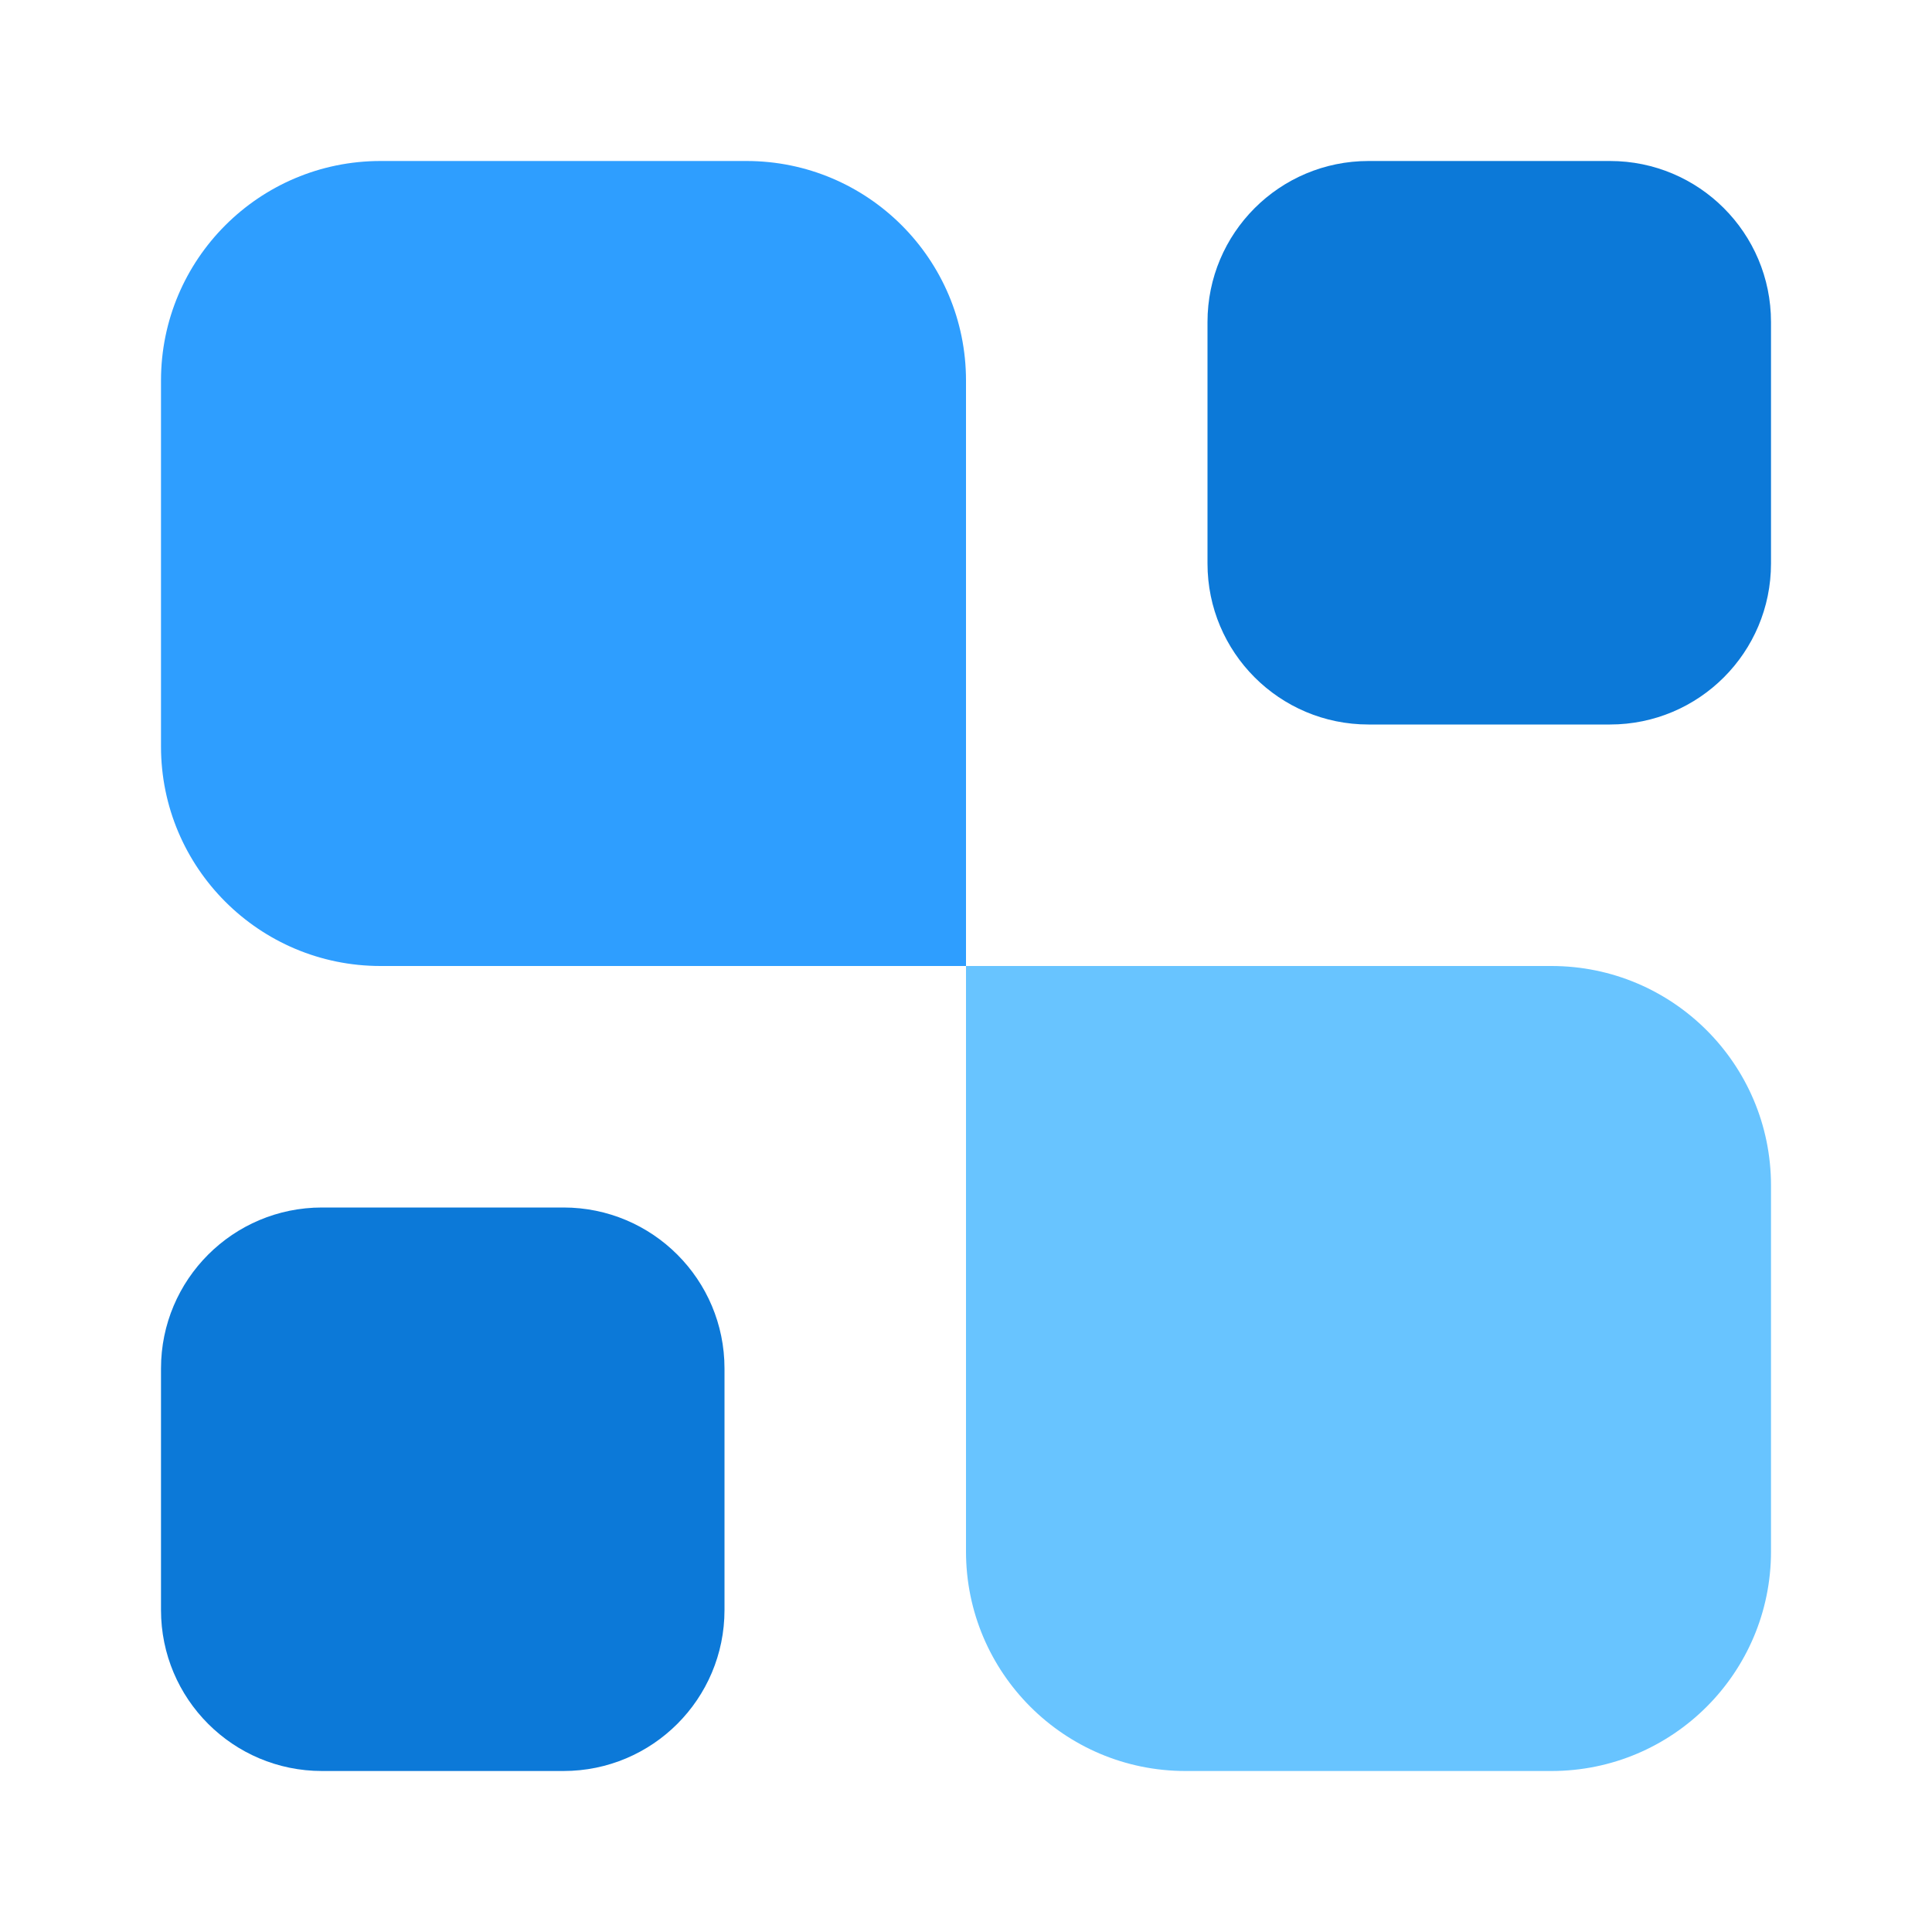
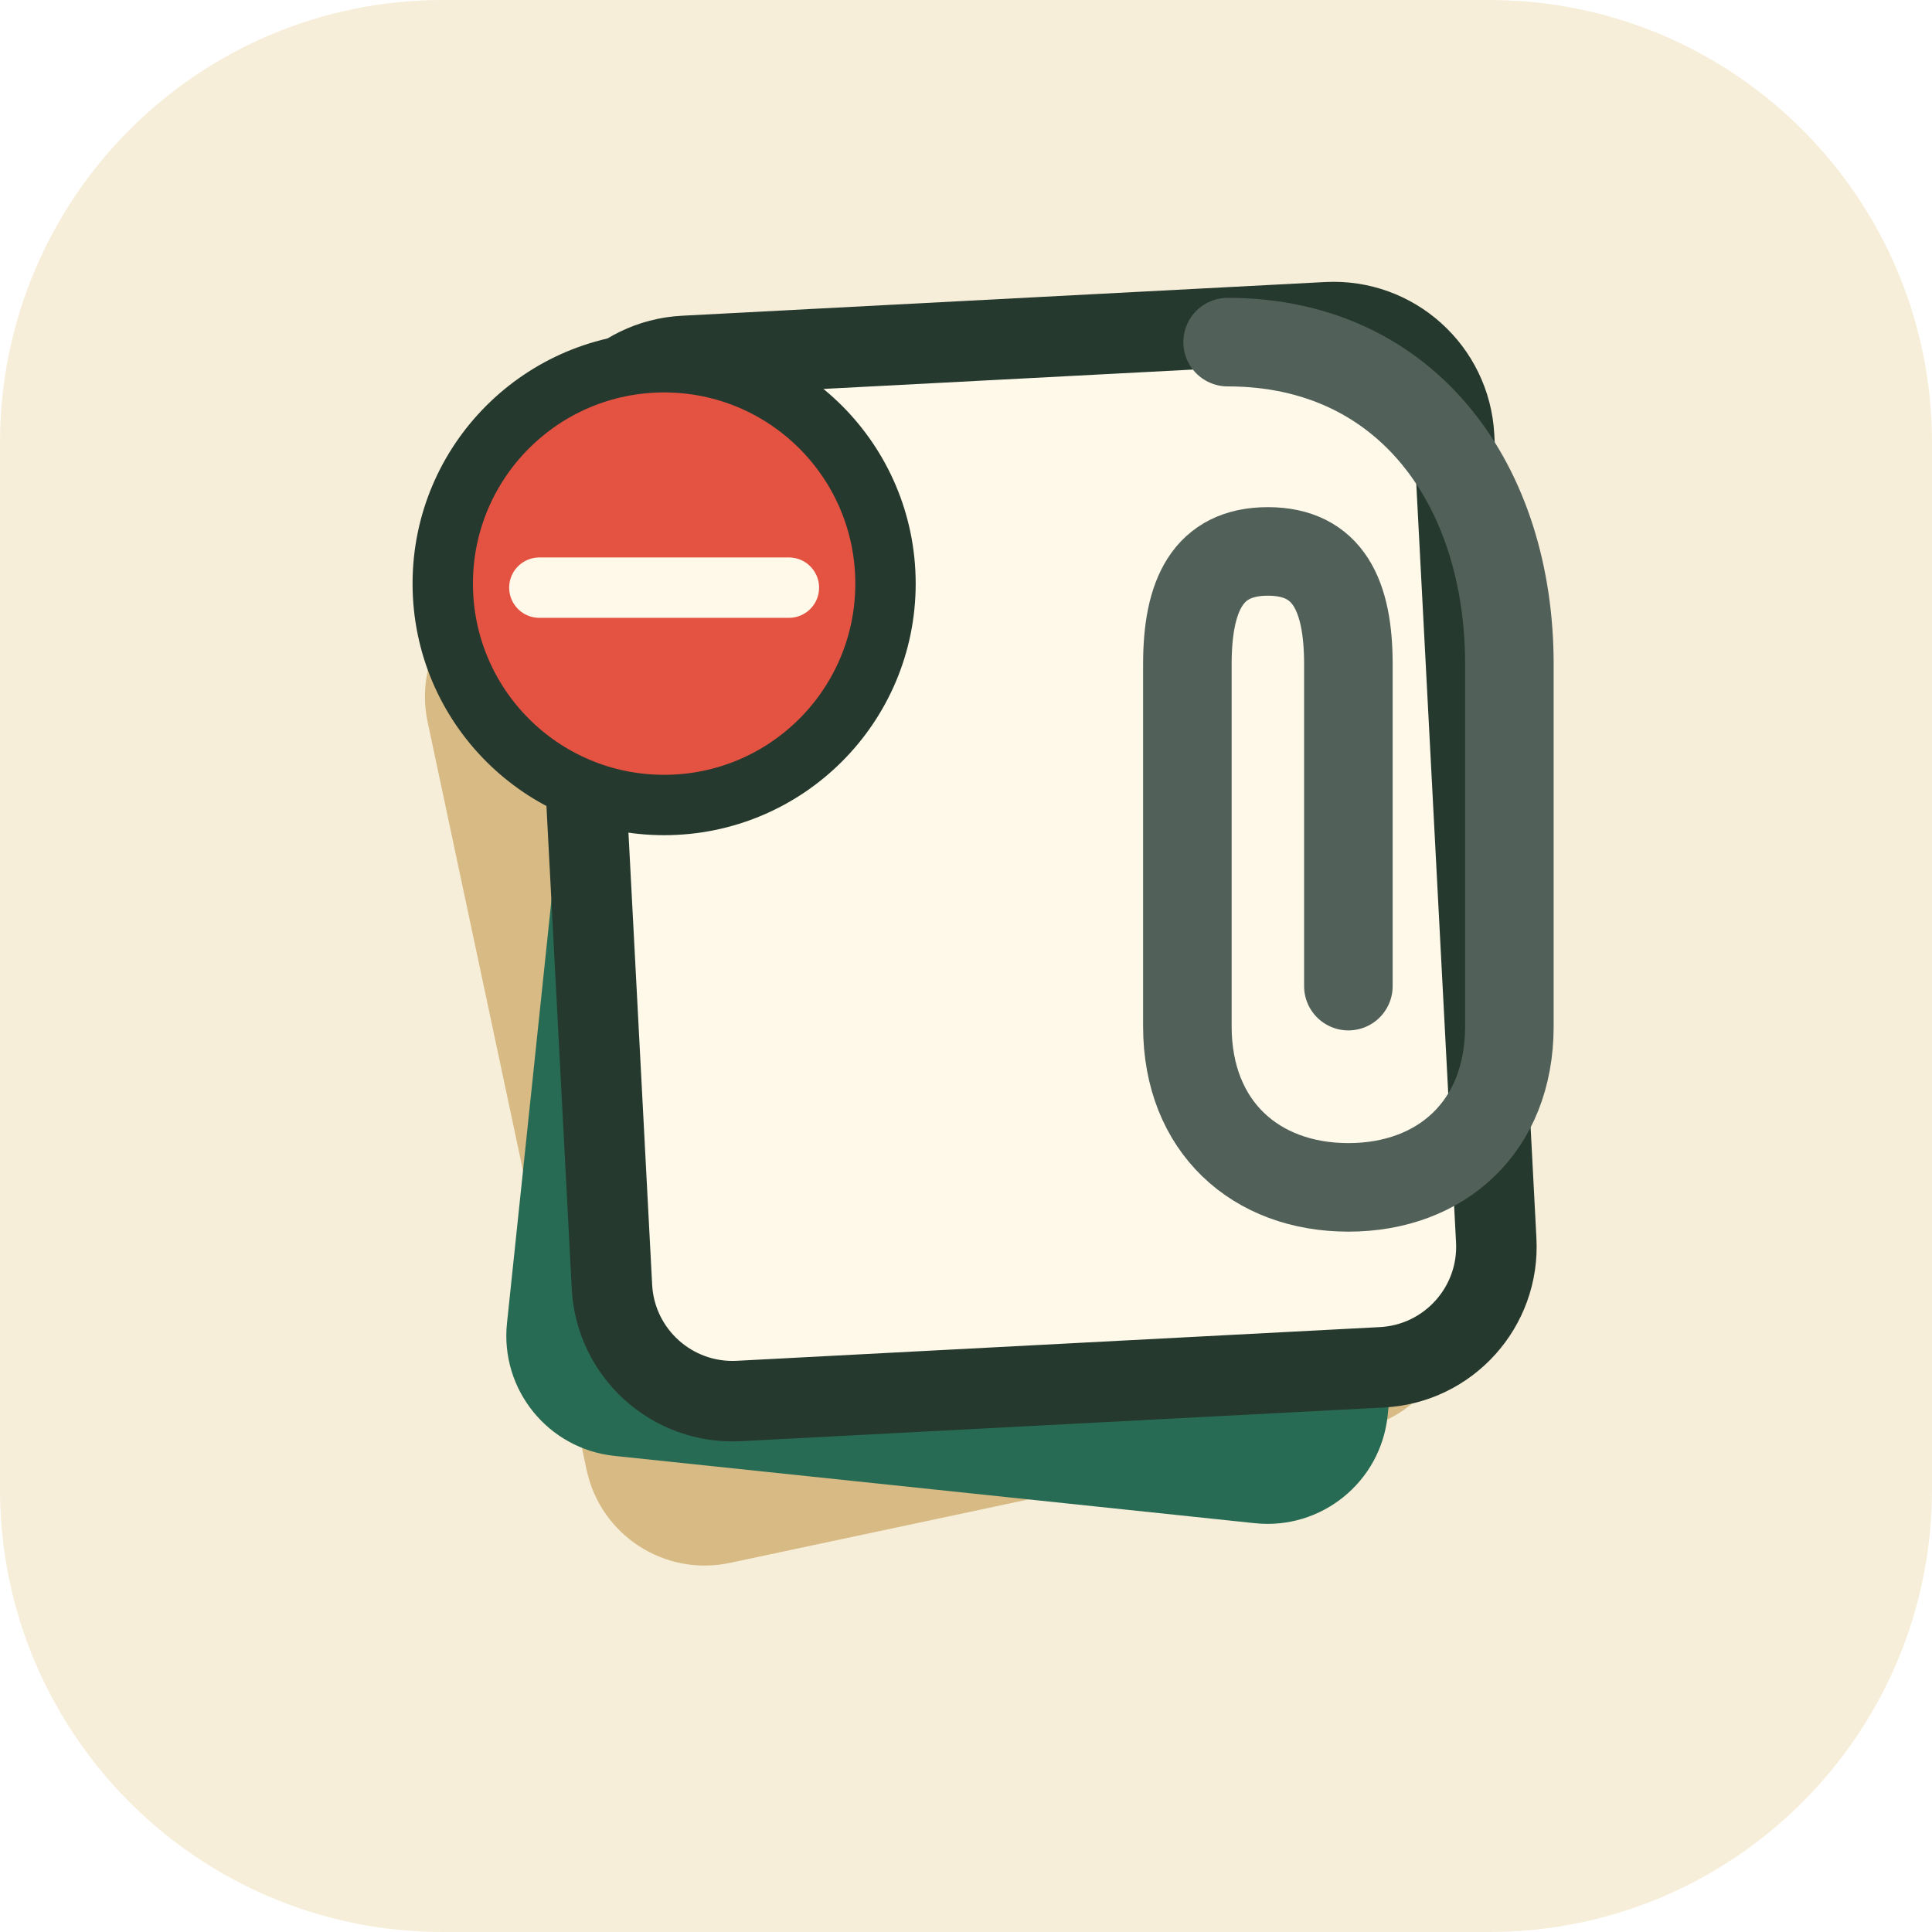
- <svg xmlns="http://www.w3.org/2000/svg" width="24" height="24" viewBox="0 0 24 24" fill="none">
-   <path d="M22 19.273C22 20.779 20.779 22 19.273 22H14.727C13.221 22 12 20.779 12 19.273V12H19.273C20.779 12 22 13.221 22 14.727V19.273Z" fill="#68C4FF" />
-   <path d="M20 2C21.105 2 22 2.895 22 4V7C22 8.105 21.105 9 20 9H17C15.895 9 15 8.105 15 7V4C15 2.895 15.895 2 17 2H20Z" fill="#0C79D8" />
-   <path d="M7 15C8.105 15 9 15.895 9 17V20C9 21.105 8.105 22 7 22H4C2.895 22 2 21.105 2 20V17C2 15.895 2.895 15 4 15H7Z" fill="#0C79D8" />
-   <path d="M12 12H4.727C3.221 12 2 10.779 2 9.273V4.727C2 3.221 3.221 2 4.727 2H9.273C10.779 2 12 3.221 12 4.727V12Z" fill="#2E9EFF" />
+ <svg xmlns="http://www.w3.org/2000/svg" width="48" height="48" viewBox="0 0 48 48" fill="none">
+   <rect width="48" height="48" rx="11" fill="#F7EED9" />
+   <rect x="10" y="15" width="22" height="25" rx="3" fill="#D7BA84" transform="rotate(-12 10 15)" />
+   <rect x="15" y="10" width="22" height="26" rx="3" fill="#286B55" transform="rotate(6 15 10)" />
+   <rect x="14" y="9" width="22" height="26" rx="3" fill="#FFF9EA" stroke="#26392E" stroke-width="2" transform="rotate(-3 14 9)" />
+   <path d="M30.5 8.5C35 8.5 37.5 12.1 37.5 16.5V25.5C37.5 28 35.8 29.5 33.5 29.5C31.2 29.5 29.5 28 29.5 25.5V16.5C29.5 14.8 30 13.7 31.5 13.7C33 13.7 33.5 14.8 33.5 16.5V24.5" stroke="#52605A" stroke-width="2.2" stroke-linecap="round" />
+   <circle cx="16.5" cy="14.5" r="5.5" fill="#E45242" stroke="#26392E" stroke-width="1.5" />
+   <path d="M13.4 14.6H19.6" stroke="#FFF9EA" stroke-width="1.5" stroke-linecap="round" />
</svg>
